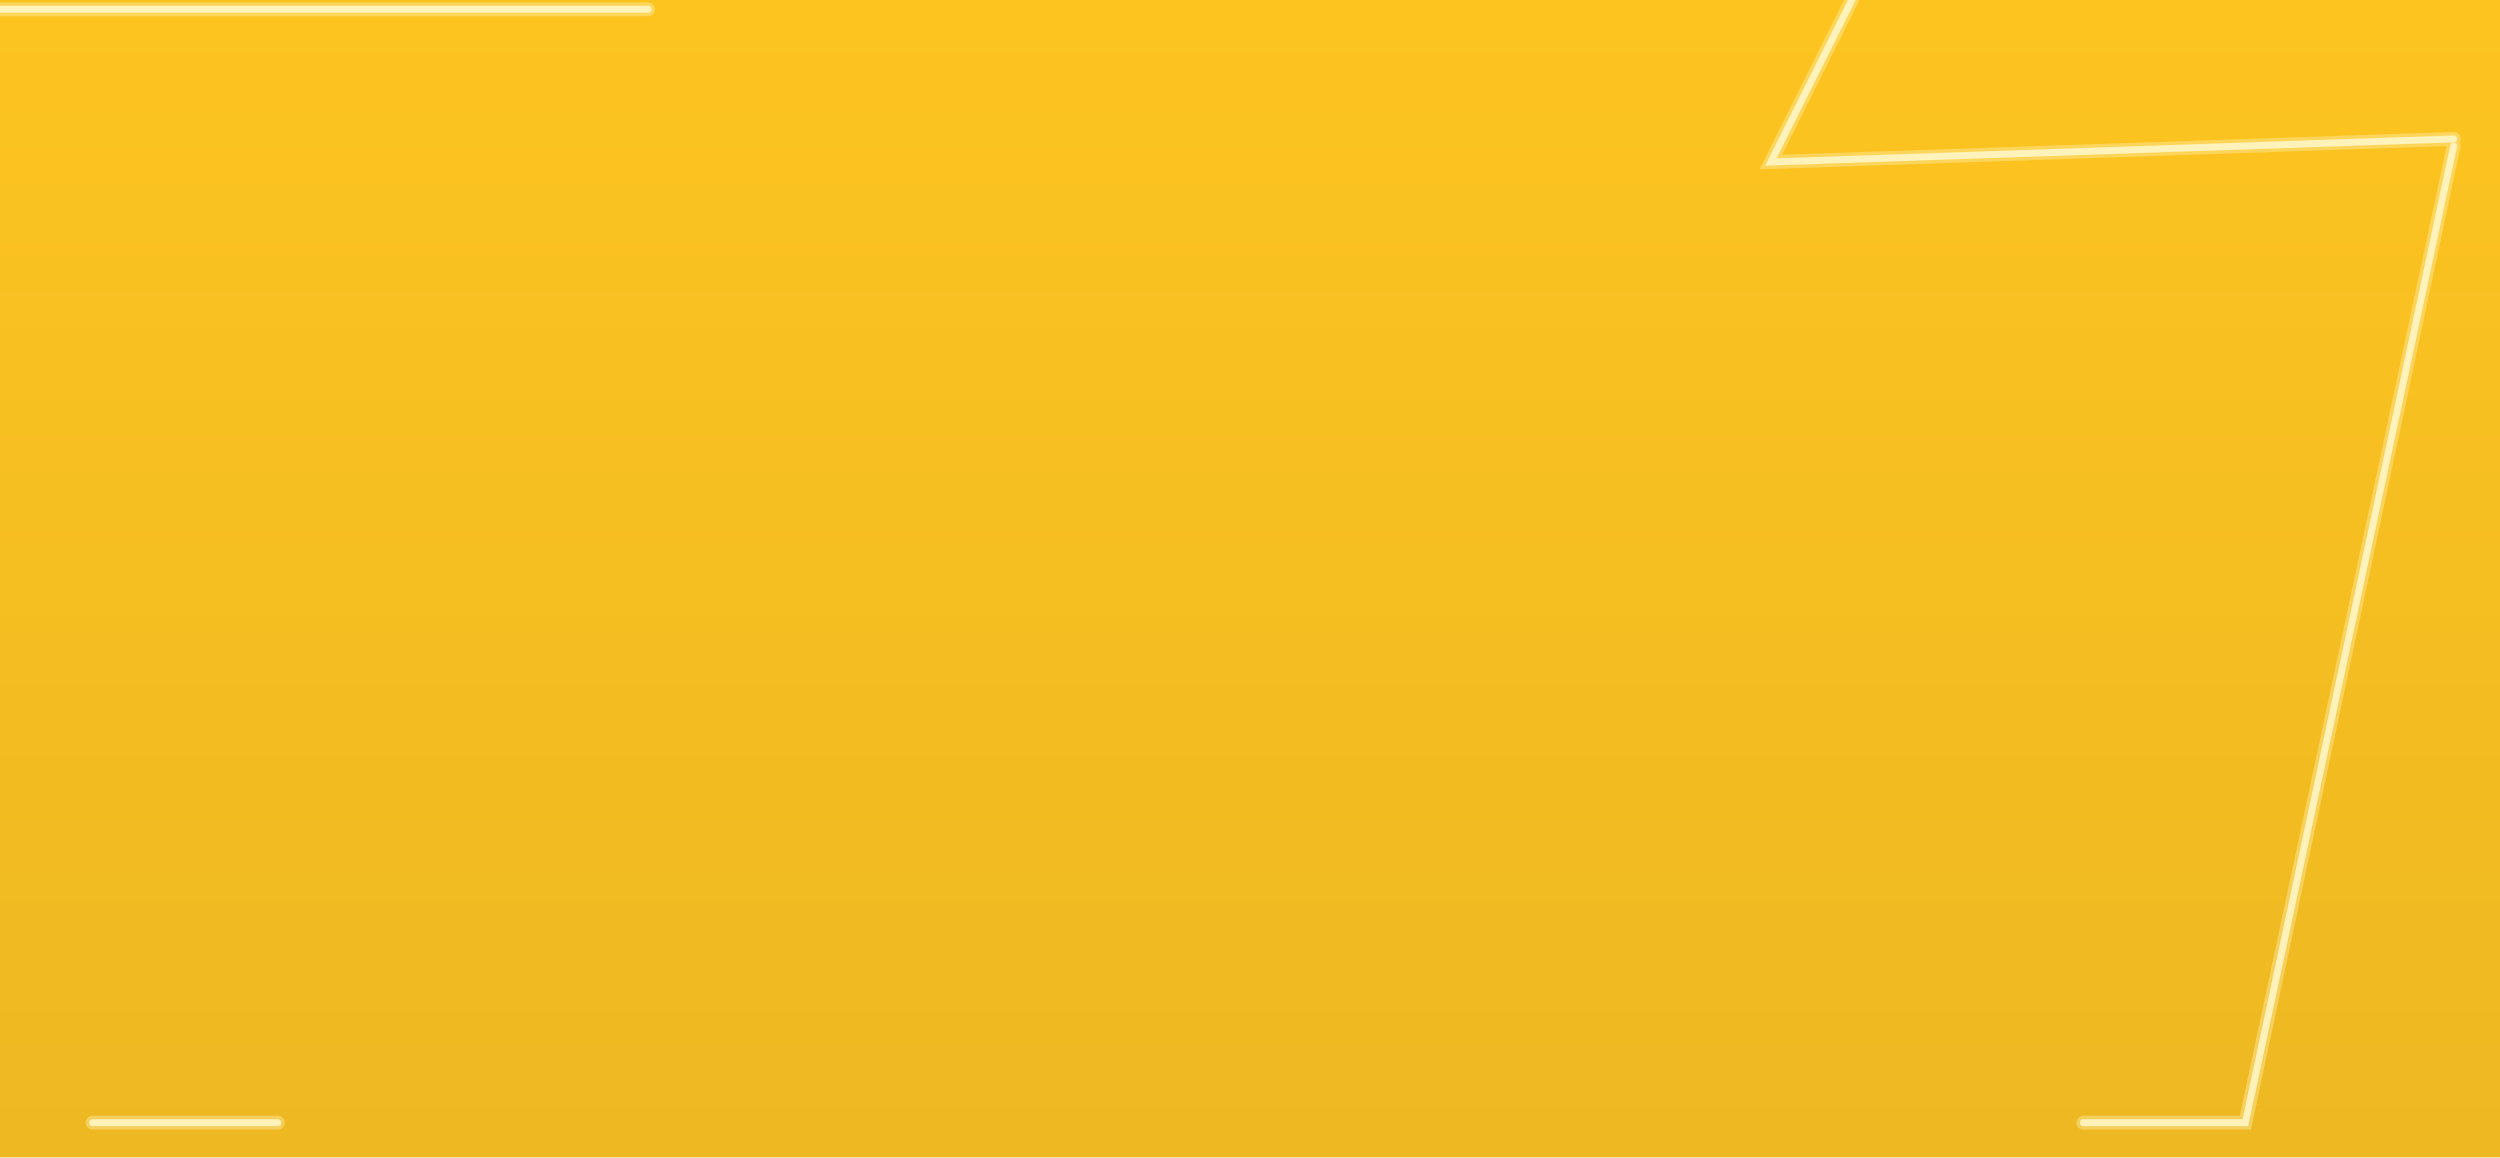
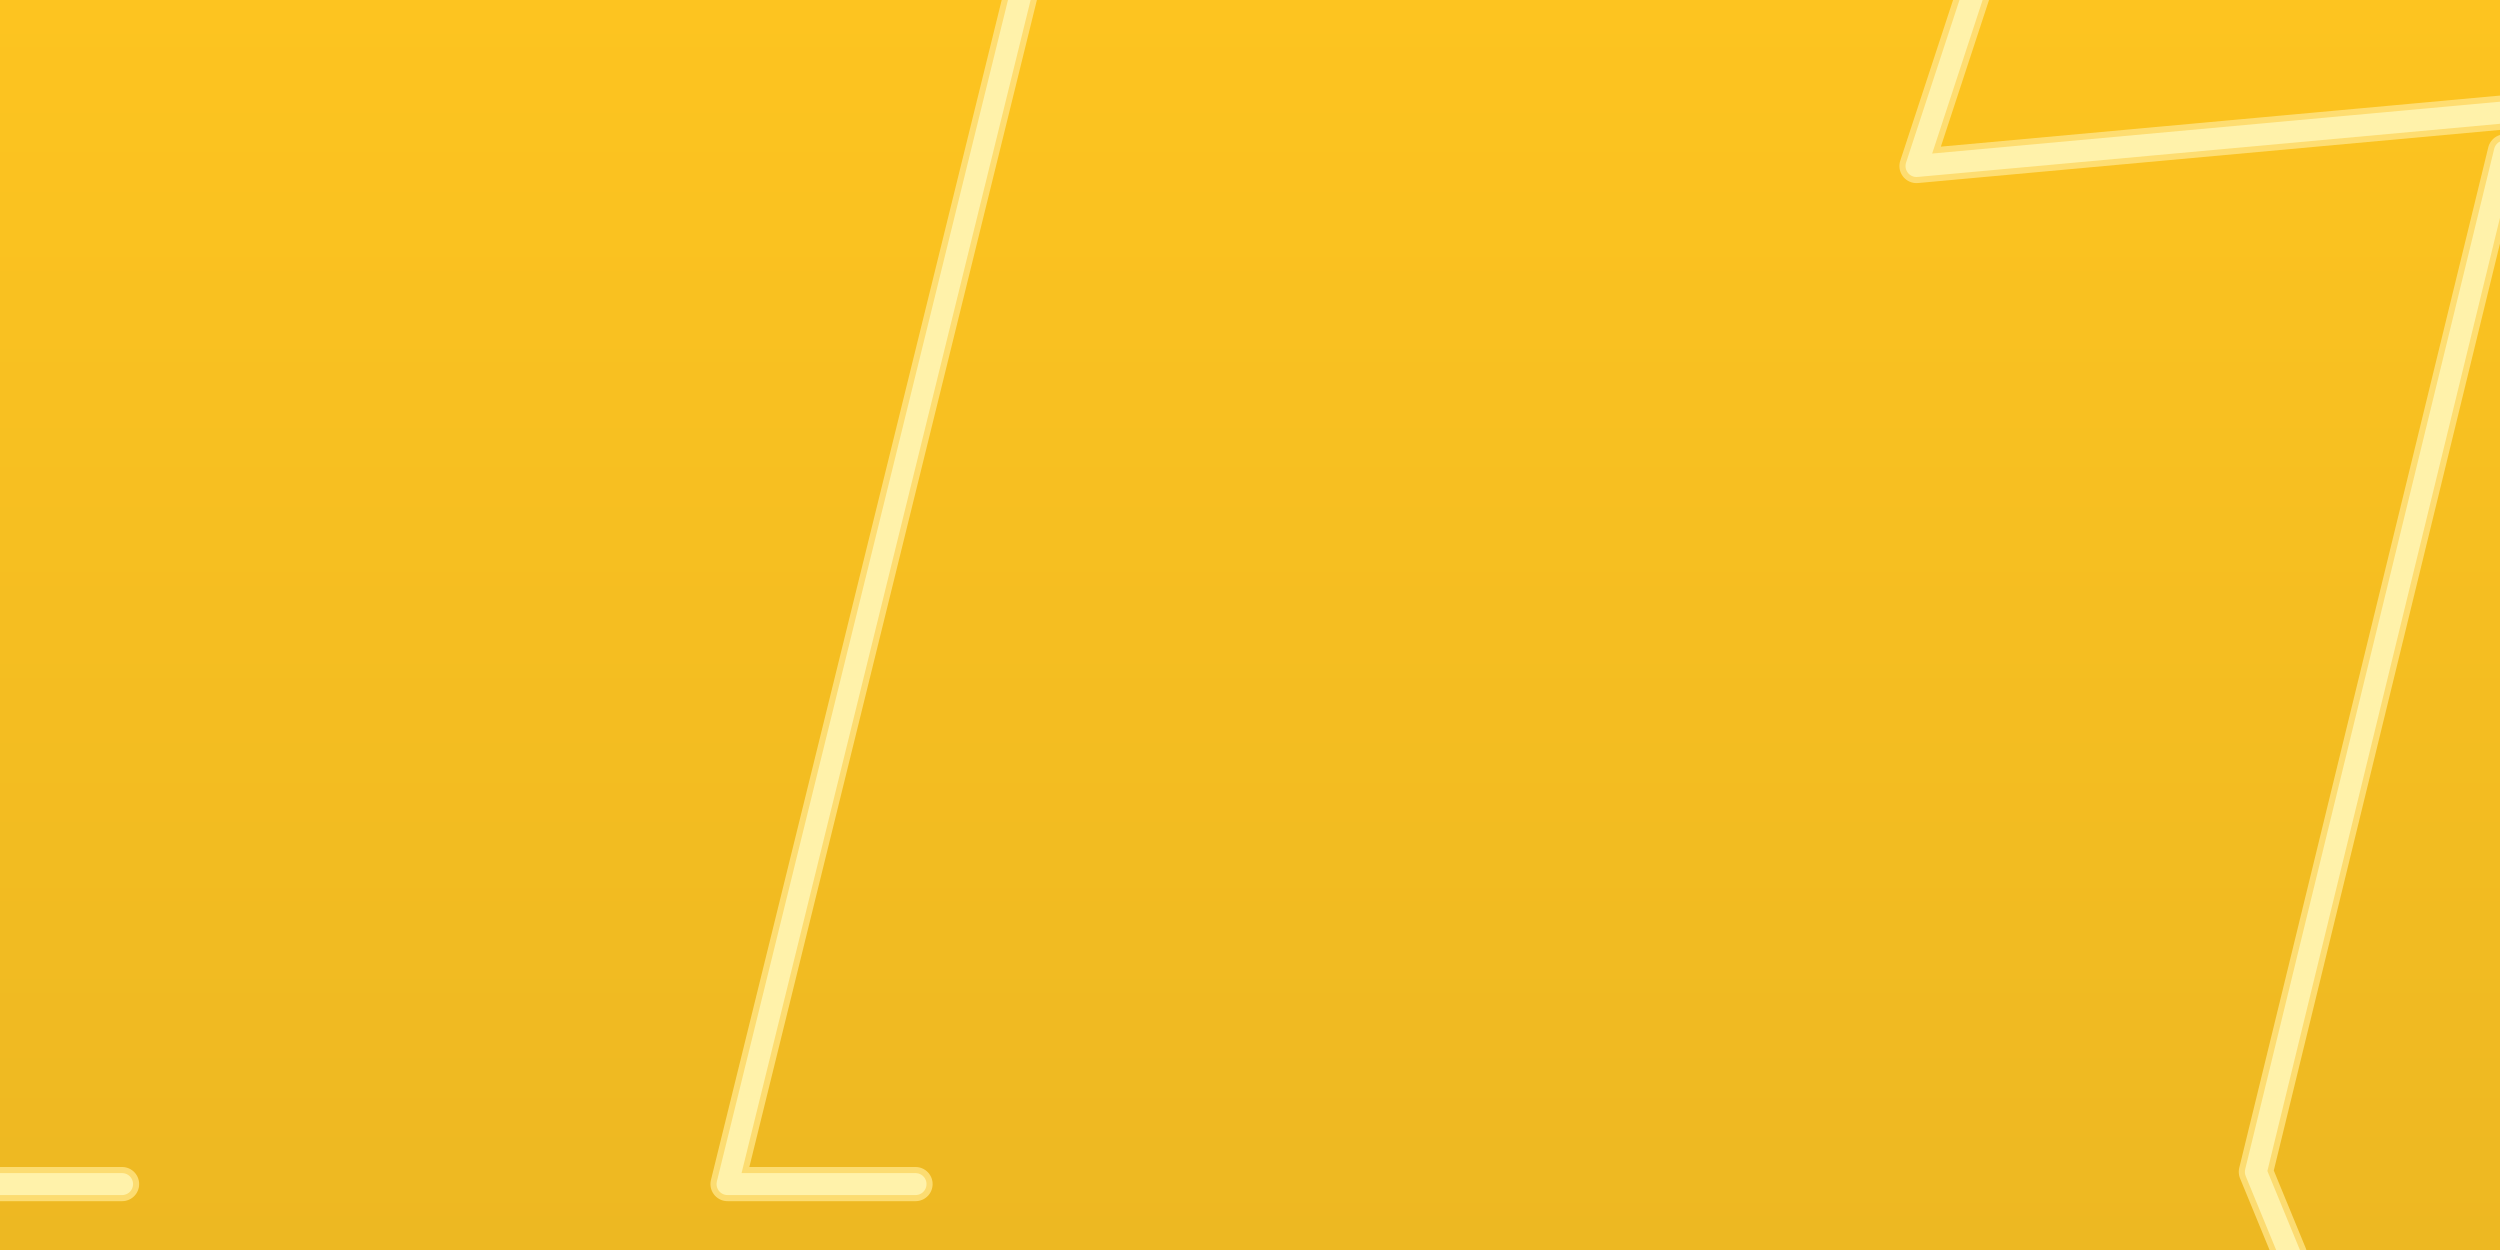
- <svg xmlns="http://www.w3.org/2000/svg" viewBox="0 0 1080 500" width="1080" height="500" role="img" aria-label="Motif institutionnel RAGT jaune pâle">
+ <svg xmlns="http://www.w3.org/2000/svg" viewBox="0 0 1024 512" width="1024" height="512" role="img" aria-label="Motif institutionnel RAGT jaune pâle">
  <defs>
    <linearGradient id="ragtYellowBg" x1="0%" y1="0%" x2="0%" y2="100%">
      <stop offset="0%" stop-color="#FDC420" />
      <stop offset="100%" stop-color="#EDB822" />
    </linearGradient>
  </defs>
-   <rect width="1080" height="500" fill="url(#ragtYellowBg)" />
-   <g fill="none" stroke="#FFECA0" stroke-width="6" stroke-linecap="round" stroke-linejoin="miter" opacity="0.45">
-     <path d="M800 0 L765 70 L1060 60" />
-     <path d="M1060 63 L970 485 L900 485" />
-     <path d="M0 4 L280 4" />
-     <path d="M40 485 L120 485" />
+   <rect width="1024" height="512" fill="url(#ragtYellowBg)" />
+   <g fill="none" stroke="#FFE27F" stroke-width="14" stroke-linecap="round" stroke-linejoin="round" opacity="0.85">
+     <polyline points="418,-2 298,485 375,485" />
+     <polyline points="808,-2 785,68 1026,46" />
+     <polyline points="1026,62 924,480 938,514" />
+     <polyline points="-2,485 50,485" />
  </g>
-   <g fill="none" stroke="#FFF5C4" stroke-width="3" stroke-linecap="round" stroke-linejoin="miter" opacity="0.90">
-     <path d="M800 0 L765 70 L1060 60" />
-     <path d="M1060 63 L970 485 L900 485" />
-     <path d="M0 4 L280 4" />
-     <path d="M40 485 L120 485" />
+   <g fill="none" stroke="#FFF3AD" stroke-width="9" stroke-linecap="round" stroke-linejoin="round" opacity="0.95">
+     <polyline points="418,-2 298,485 375,485" />
+     <polyline points="808,-2 785,68 1026,46" />
+     <polyline points="1026,62 924,480 938,514" />
+     <polyline points="-2,485 50,485" />
  </g>
</svg>
